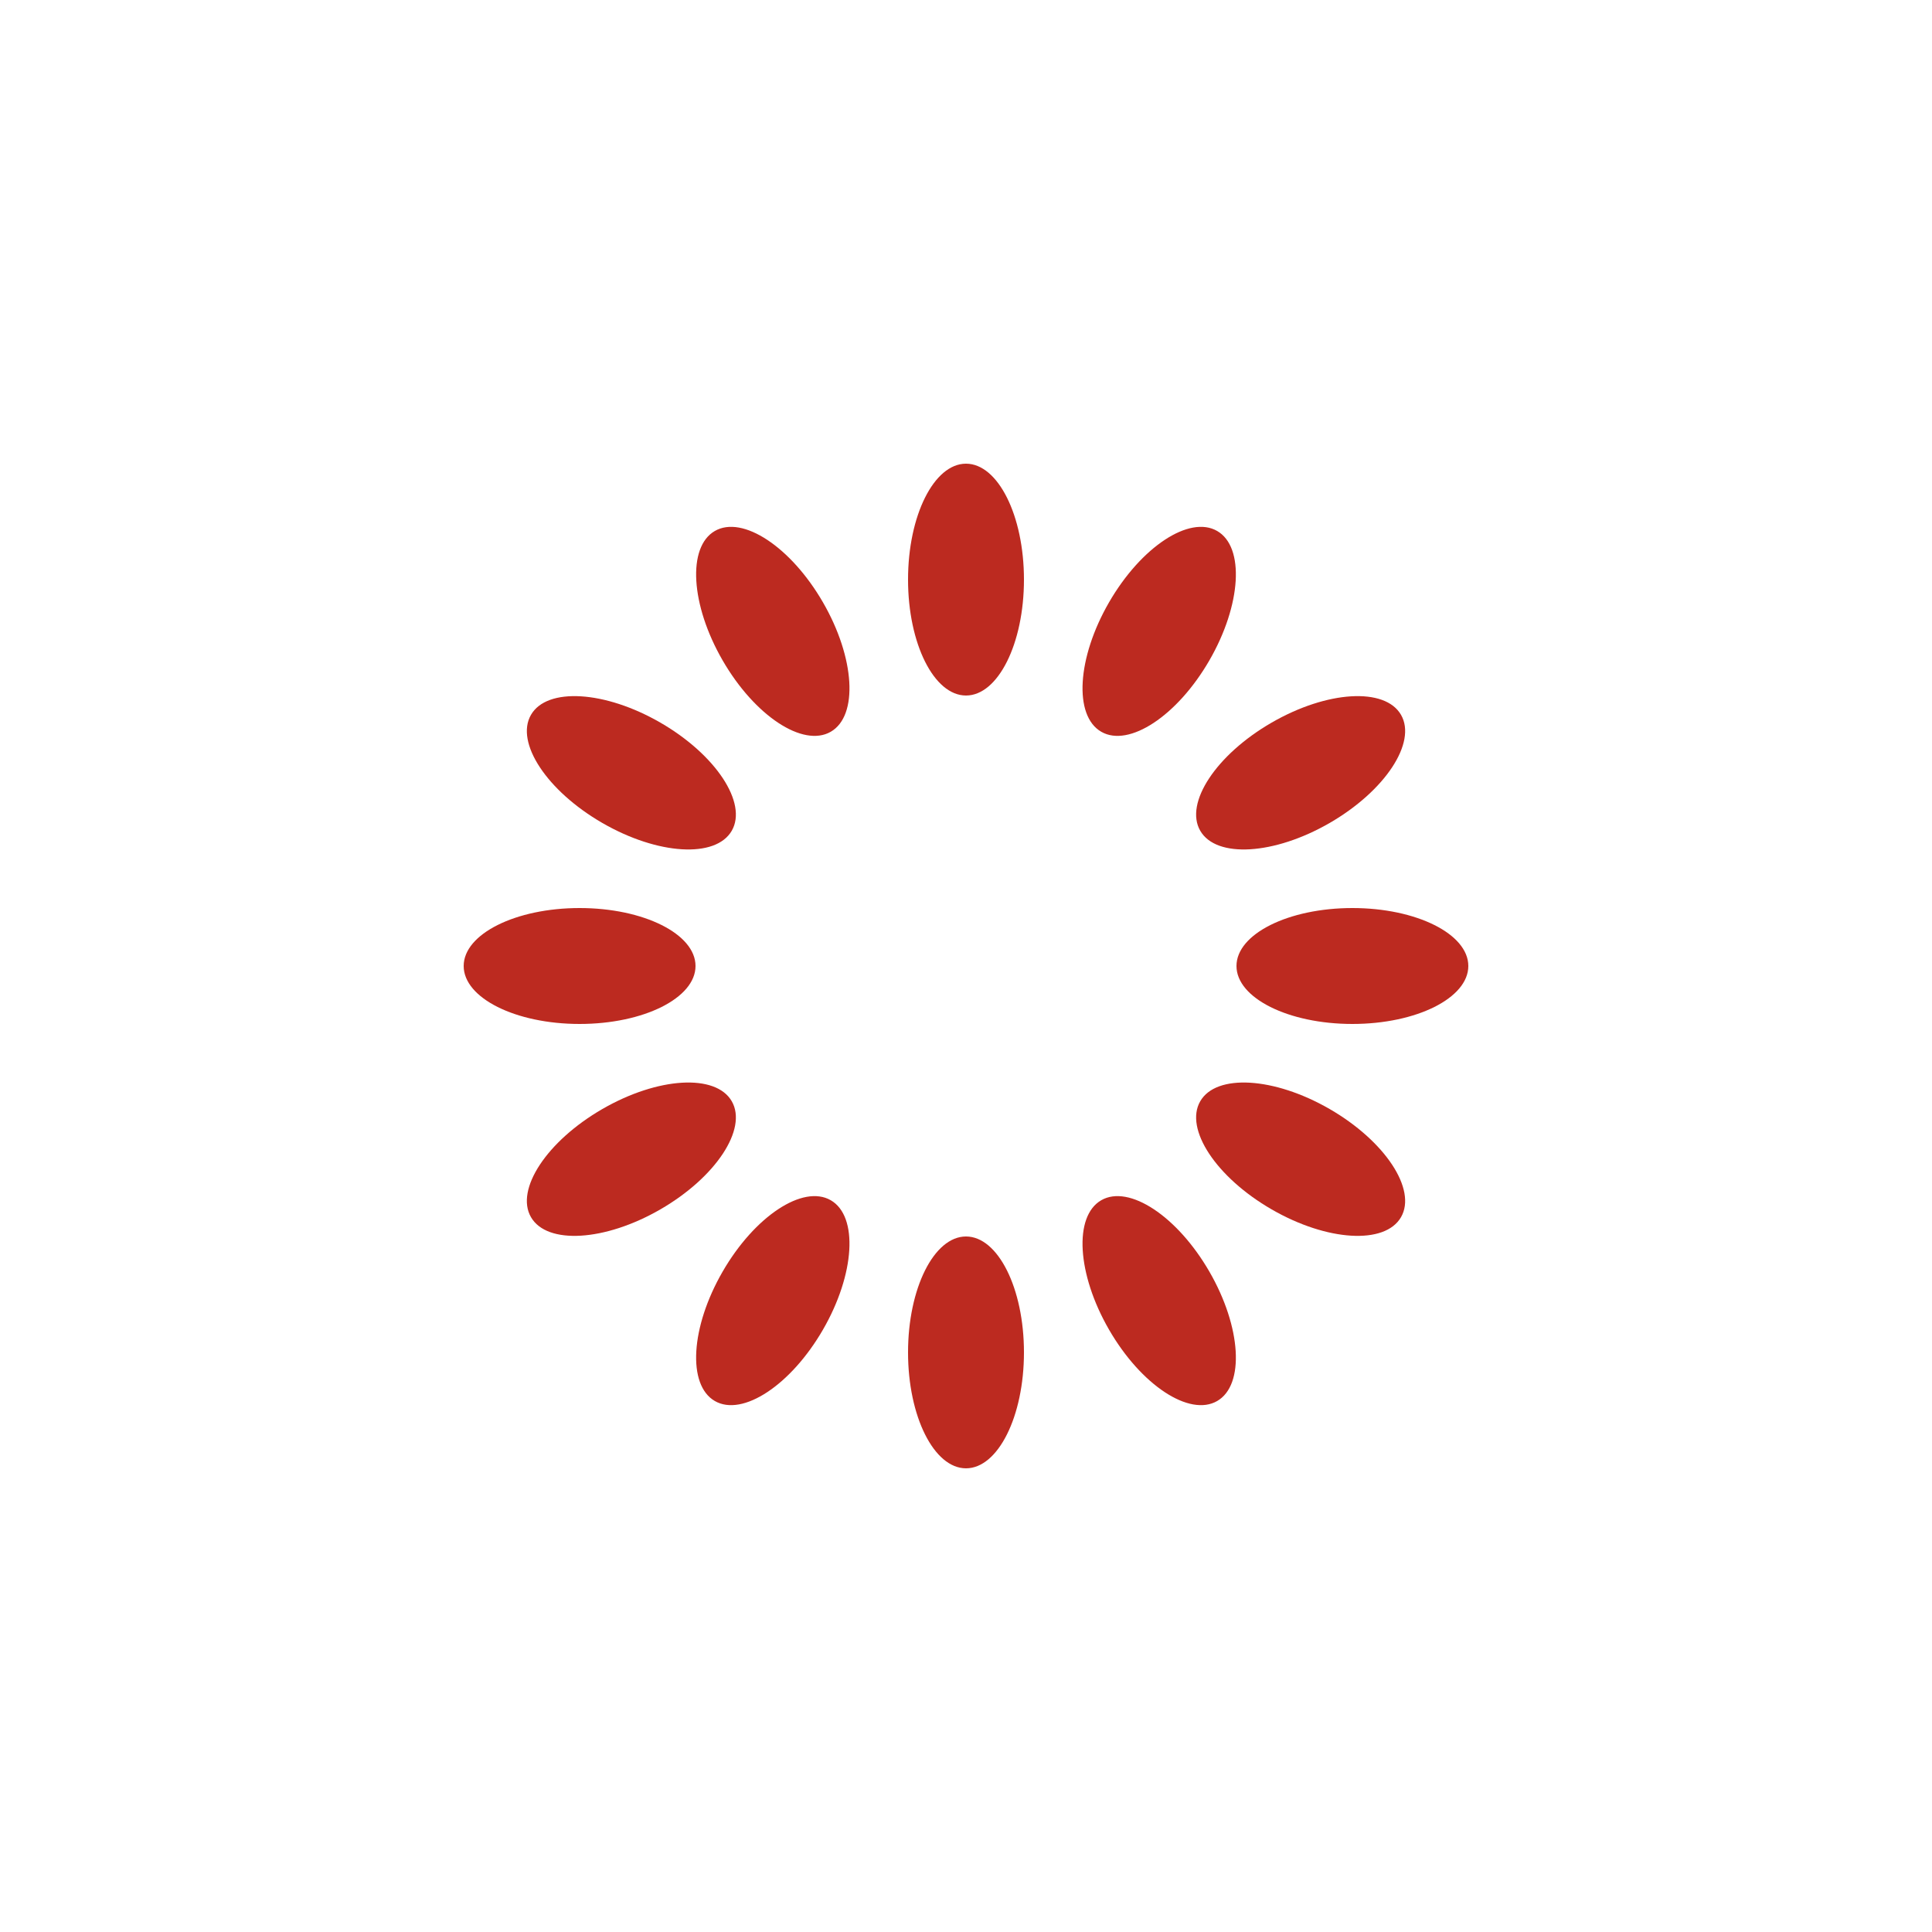
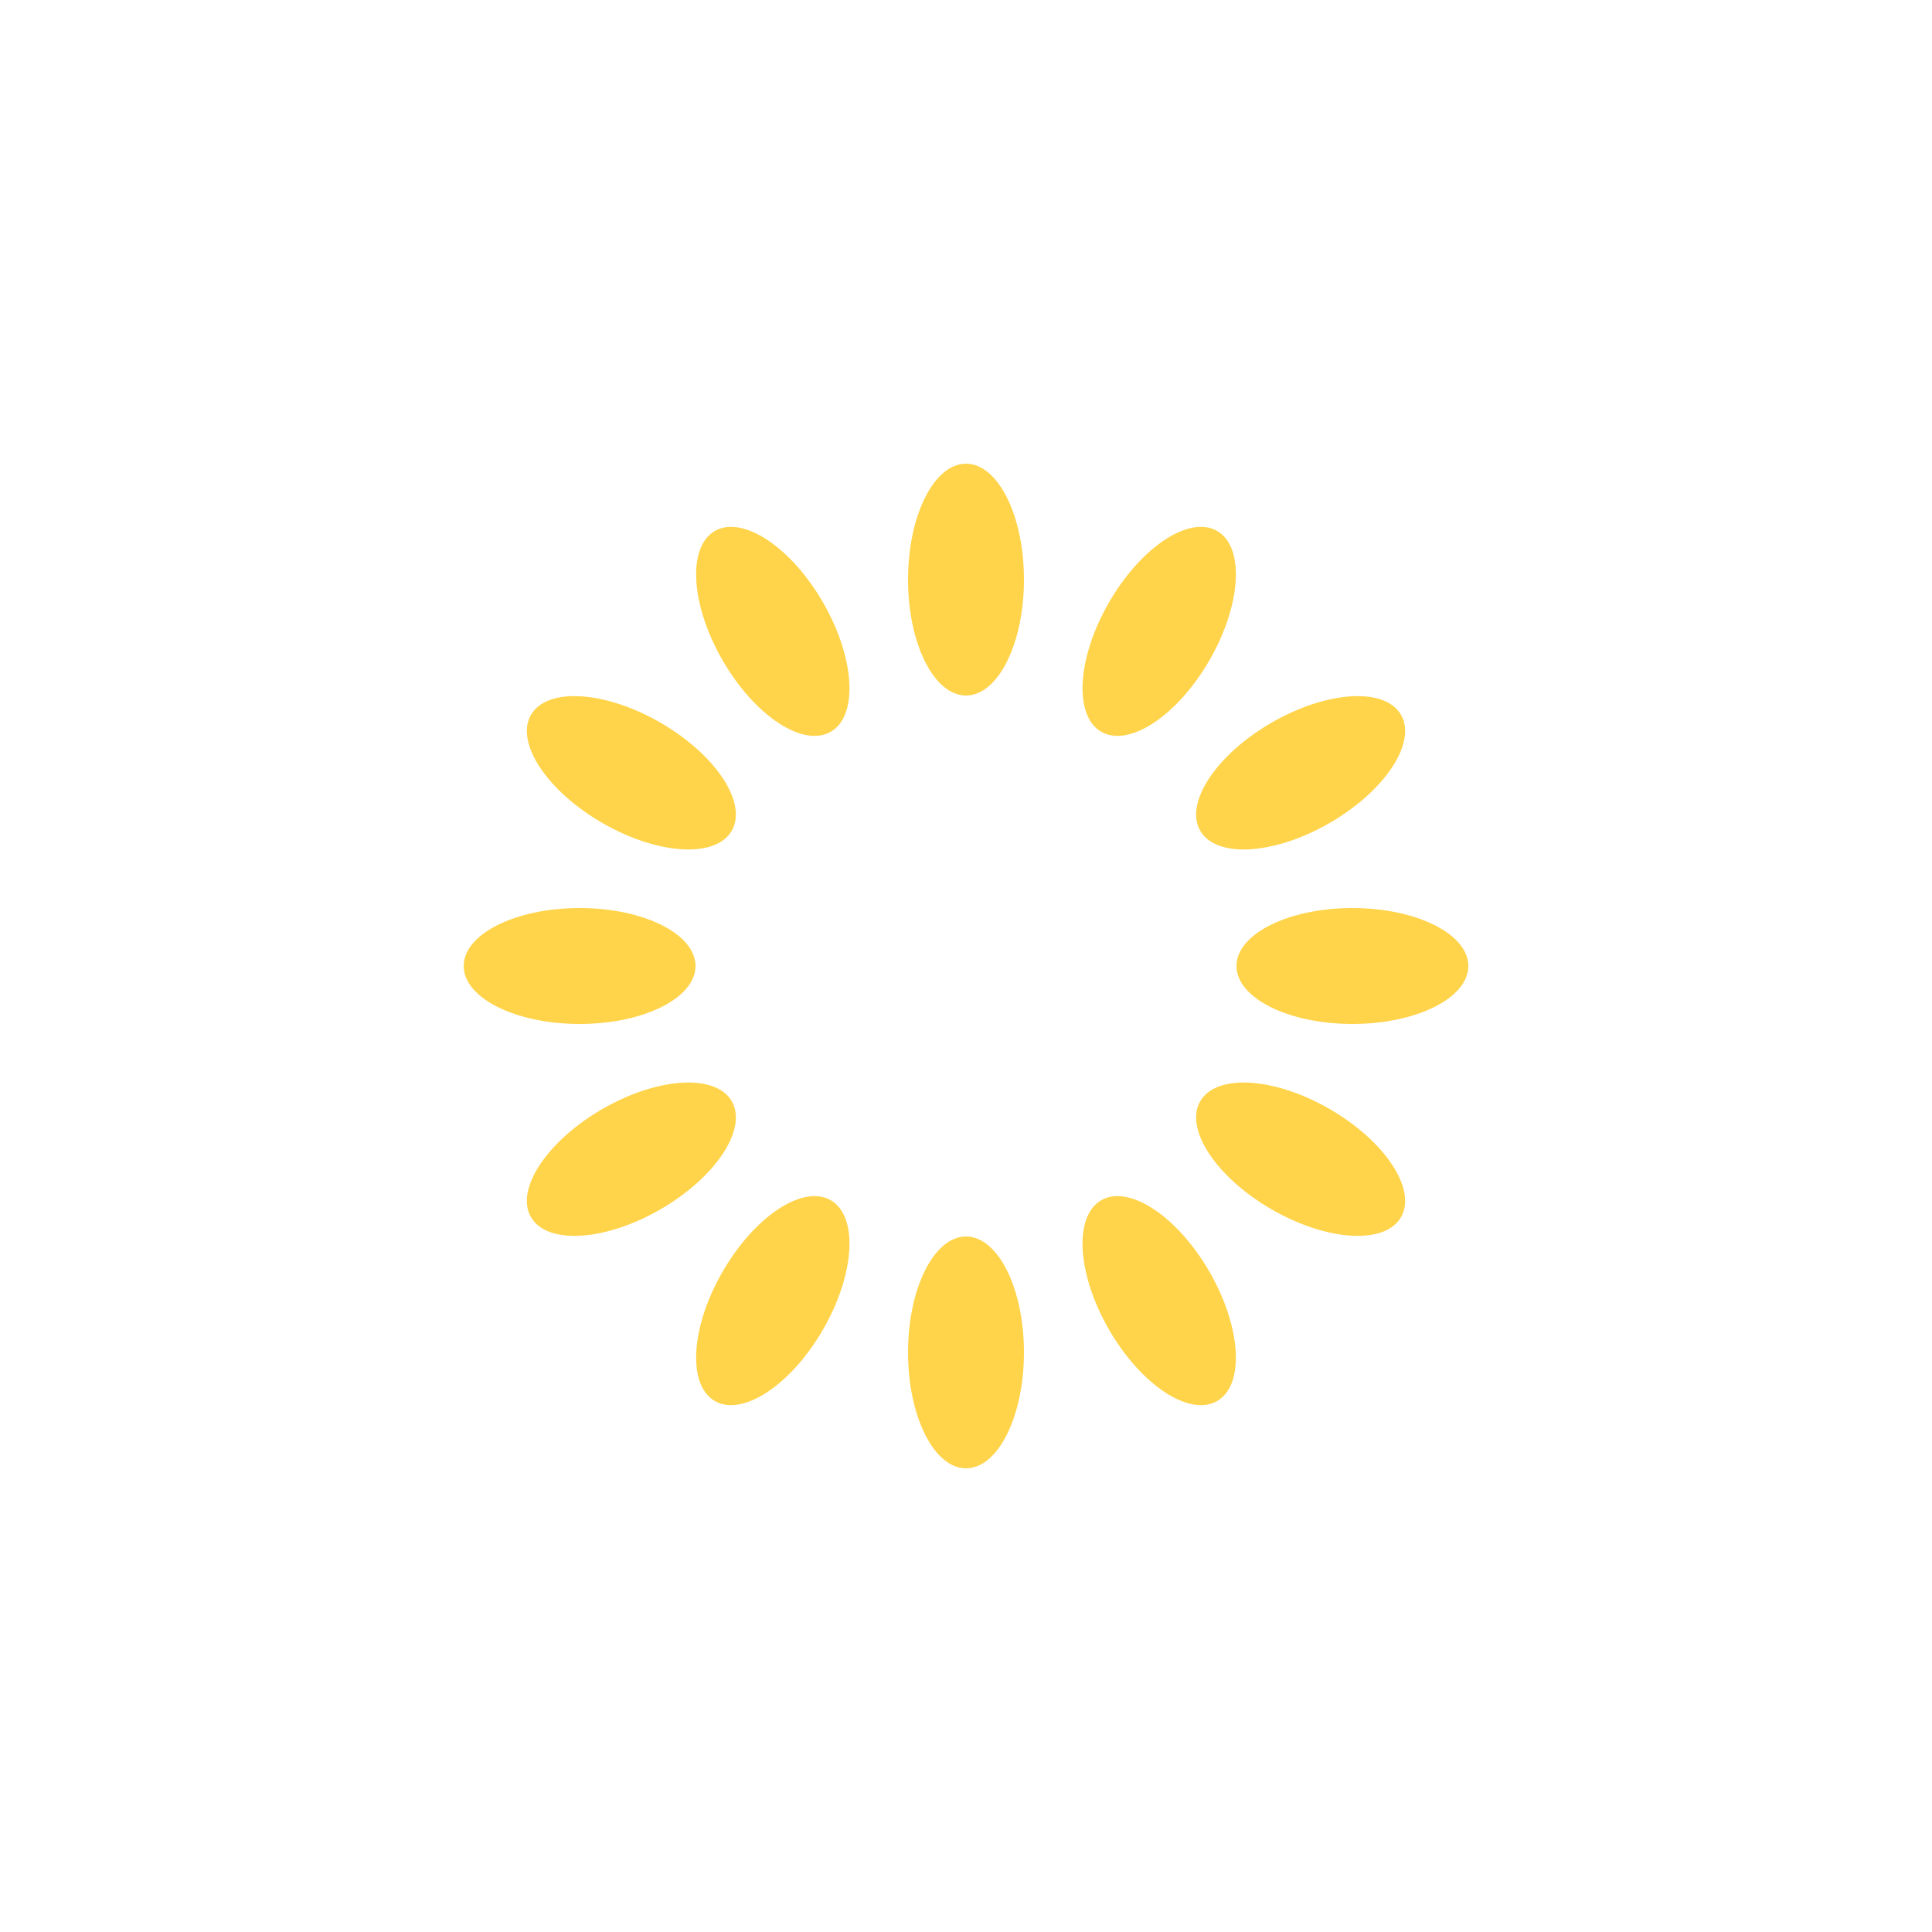
<svg xmlns="http://www.w3.org/2000/svg" style="margin: auto; background: transparent; display: block; shape-rendering: auto;" width="200px" height="200px" viewBox="0 0 100 100" preserveAspectRatio="xMidYMid">
  <g transform="rotate(0 50 50)">
-     <rect x="47" y="24" rx="3" ry="6" width="6" height="12" fill="#bc2a20">
+     <rect x="47" y="24" rx="3" ry="6" width="6" height="12" fill="#FFD44A">
      <animate attributeName="opacity" values="1;0" keyTimes="0;1" dur="1s" begin="-0.917s" repeatCount="indefinite" />
    </rect>
  </g>
  <g transform="rotate(30 50 50)">
-     <rect x="47" y="24" rx="3" ry="6" width="6" height="12" fill="#bc2a20">
+     <rect x="47" y="24" rx="3" ry="6" width="6" height="12" fill="#FFD44A">
      <animate attributeName="opacity" values="1;0" keyTimes="0;1" dur="1s" begin="-0.833s" repeatCount="indefinite" />
    </rect>
  </g>
  <g transform="rotate(60 50 50)">
-     <rect x="47" y="24" rx="3" ry="6" width="6" height="12" fill="#bc2a20">
+     <rect x="47" y="24" rx="3" ry="6" width="6" height="12" fill="#FFD44A">
      <animate attributeName="opacity" values="1;0" keyTimes="0;1" dur="1s" begin="-0.75s" repeatCount="indefinite" />
    </rect>
  </g>
  <g transform="rotate(90 50 50)">
-     <rect x="47" y="24" rx="3" ry="6" width="6" height="12" fill="#bc2a20">
+     <rect x="47" y="24" rx="3" ry="6" width="6" height="12" fill="#FFD44A">
      <animate attributeName="opacity" values="1;0" keyTimes="0;1" dur="1s" begin="-0.667s" repeatCount="indefinite" />
    </rect>
  </g>
  <g transform="rotate(120 50 50)">
-     <rect x="47" y="24" rx="3" ry="6" width="6" height="12" fill="#bc2a20">
+     <rect x="47" y="24" rx="3" ry="6" width="6" height="12" fill="#FFD44A">
      <animate attributeName="opacity" values="1;0" keyTimes="0;1" dur="1s" begin="-0.583s" repeatCount="indefinite" />
    </rect>
  </g>
  <g transform="rotate(150 50 50)">
-     <rect x="47" y="24" rx="3" ry="6" width="6" height="12" fill="#bc2a20">
+     <rect x="47" y="24" rx="3" ry="6" width="6" height="12" fill="#FFD44A">
      <animate attributeName="opacity" values="1;0" keyTimes="0;1" dur="1s" begin="-0.5s" repeatCount="indefinite" />
    </rect>
  </g>
  <g transform="rotate(180 50 50)">
-     <rect x="47" y="24" rx="3" ry="6" width="6" height="12" fill="#bc2a20">
+     <rect x="47" y="24" rx="3" ry="6" width="6" height="12" fill="#FFD44A">
      <animate attributeName="opacity" values="1;0" keyTimes="0;1" dur="1s" begin="-0.417s" repeatCount="indefinite" />
    </rect>
  </g>
  <g transform="rotate(210 50 50)">
-     <rect x="47" y="24" rx="3" ry="6" width="6" height="12" fill="#bc2a20">
+     <rect x="47" y="24" rx="3" ry="6" width="6" height="12" fill="#FFD44A">
      <animate attributeName="opacity" values="1;0" keyTimes="0;1" dur="1s" begin="-0.333s" repeatCount="indefinite" />
    </rect>
  </g>
  <g transform="rotate(240 50 50)">
-     <rect x="47" y="24" rx="3" ry="6" width="6" height="12" fill="#bc2a20">
+     <rect x="47" y="24" rx="3" ry="6" width="6" height="12" fill="#FFD44A">
      <animate attributeName="opacity" values="1;0" keyTimes="0;1" dur="1s" begin="-0.25s" repeatCount="indefinite" />
    </rect>
  </g>
  <g transform="rotate(270 50 50)">
-     <rect x="47" y="24" rx="3" ry="6" width="6" height="12" fill="#bc2a20">
+     <rect x="47" y="24" rx="3" ry="6" width="6" height="12" fill="#FFD44A">
      <animate attributeName="opacity" values="1;0" keyTimes="0;1" dur="1s" begin="-0.167s" repeatCount="indefinite" />
    </rect>
  </g>
  <g transform="rotate(300 50 50)">
-     <rect x="47" y="24" rx="3" ry="6" width="6" height="12" fill="#bc2a20">
+     <rect x="47" y="24" rx="3" ry="6" width="6" height="12" fill="#FFD44A">
      <animate attributeName="opacity" values="1;0" keyTimes="0;1" dur="1s" begin="-0.083s" repeatCount="indefinite" />
    </rect>
  </g>
  <g transform="rotate(330 50 50)">
-     <rect x="47" y="24" rx="3" ry="6" width="6" height="12" fill="#bc2a20">
+     <rect x="47" y="24" rx="3" ry="6" width="6" height="12" fill="#FFD44A">
      <animate attributeName="opacity" values="1;0" keyTimes="0;1" dur="1s" begin="0s" repeatCount="indefinite" />
    </rect>
  </g>
</svg>
